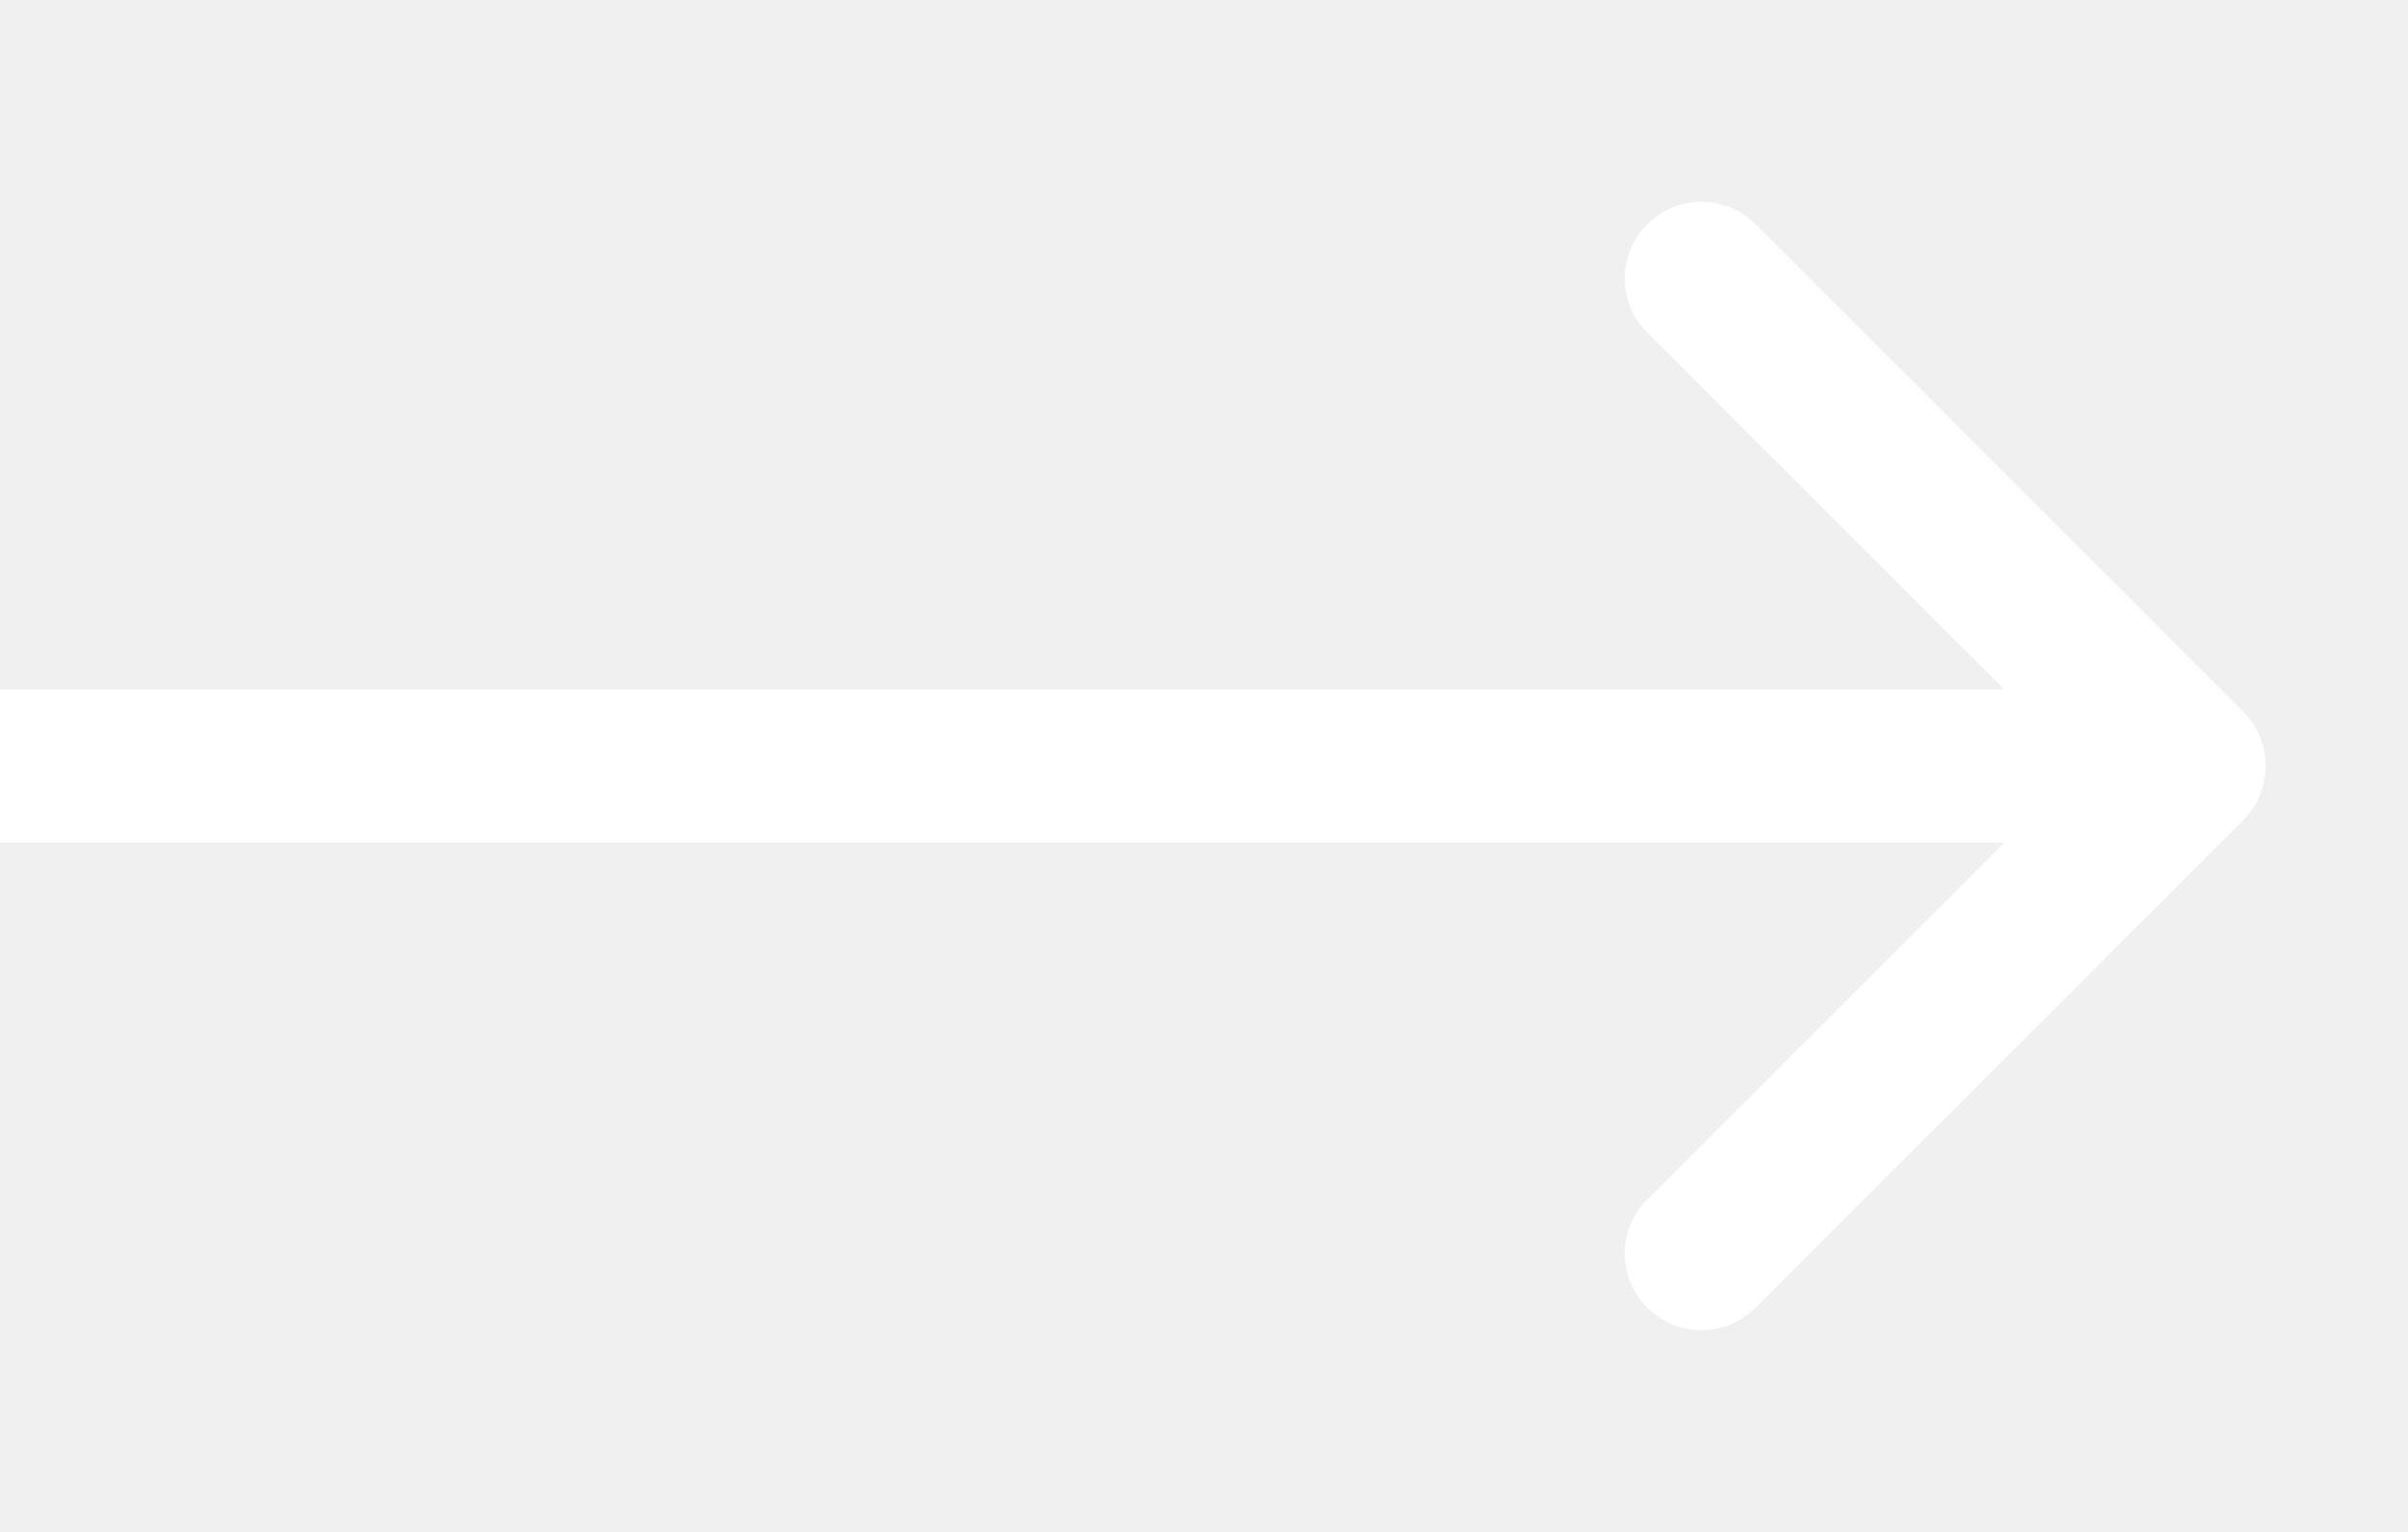
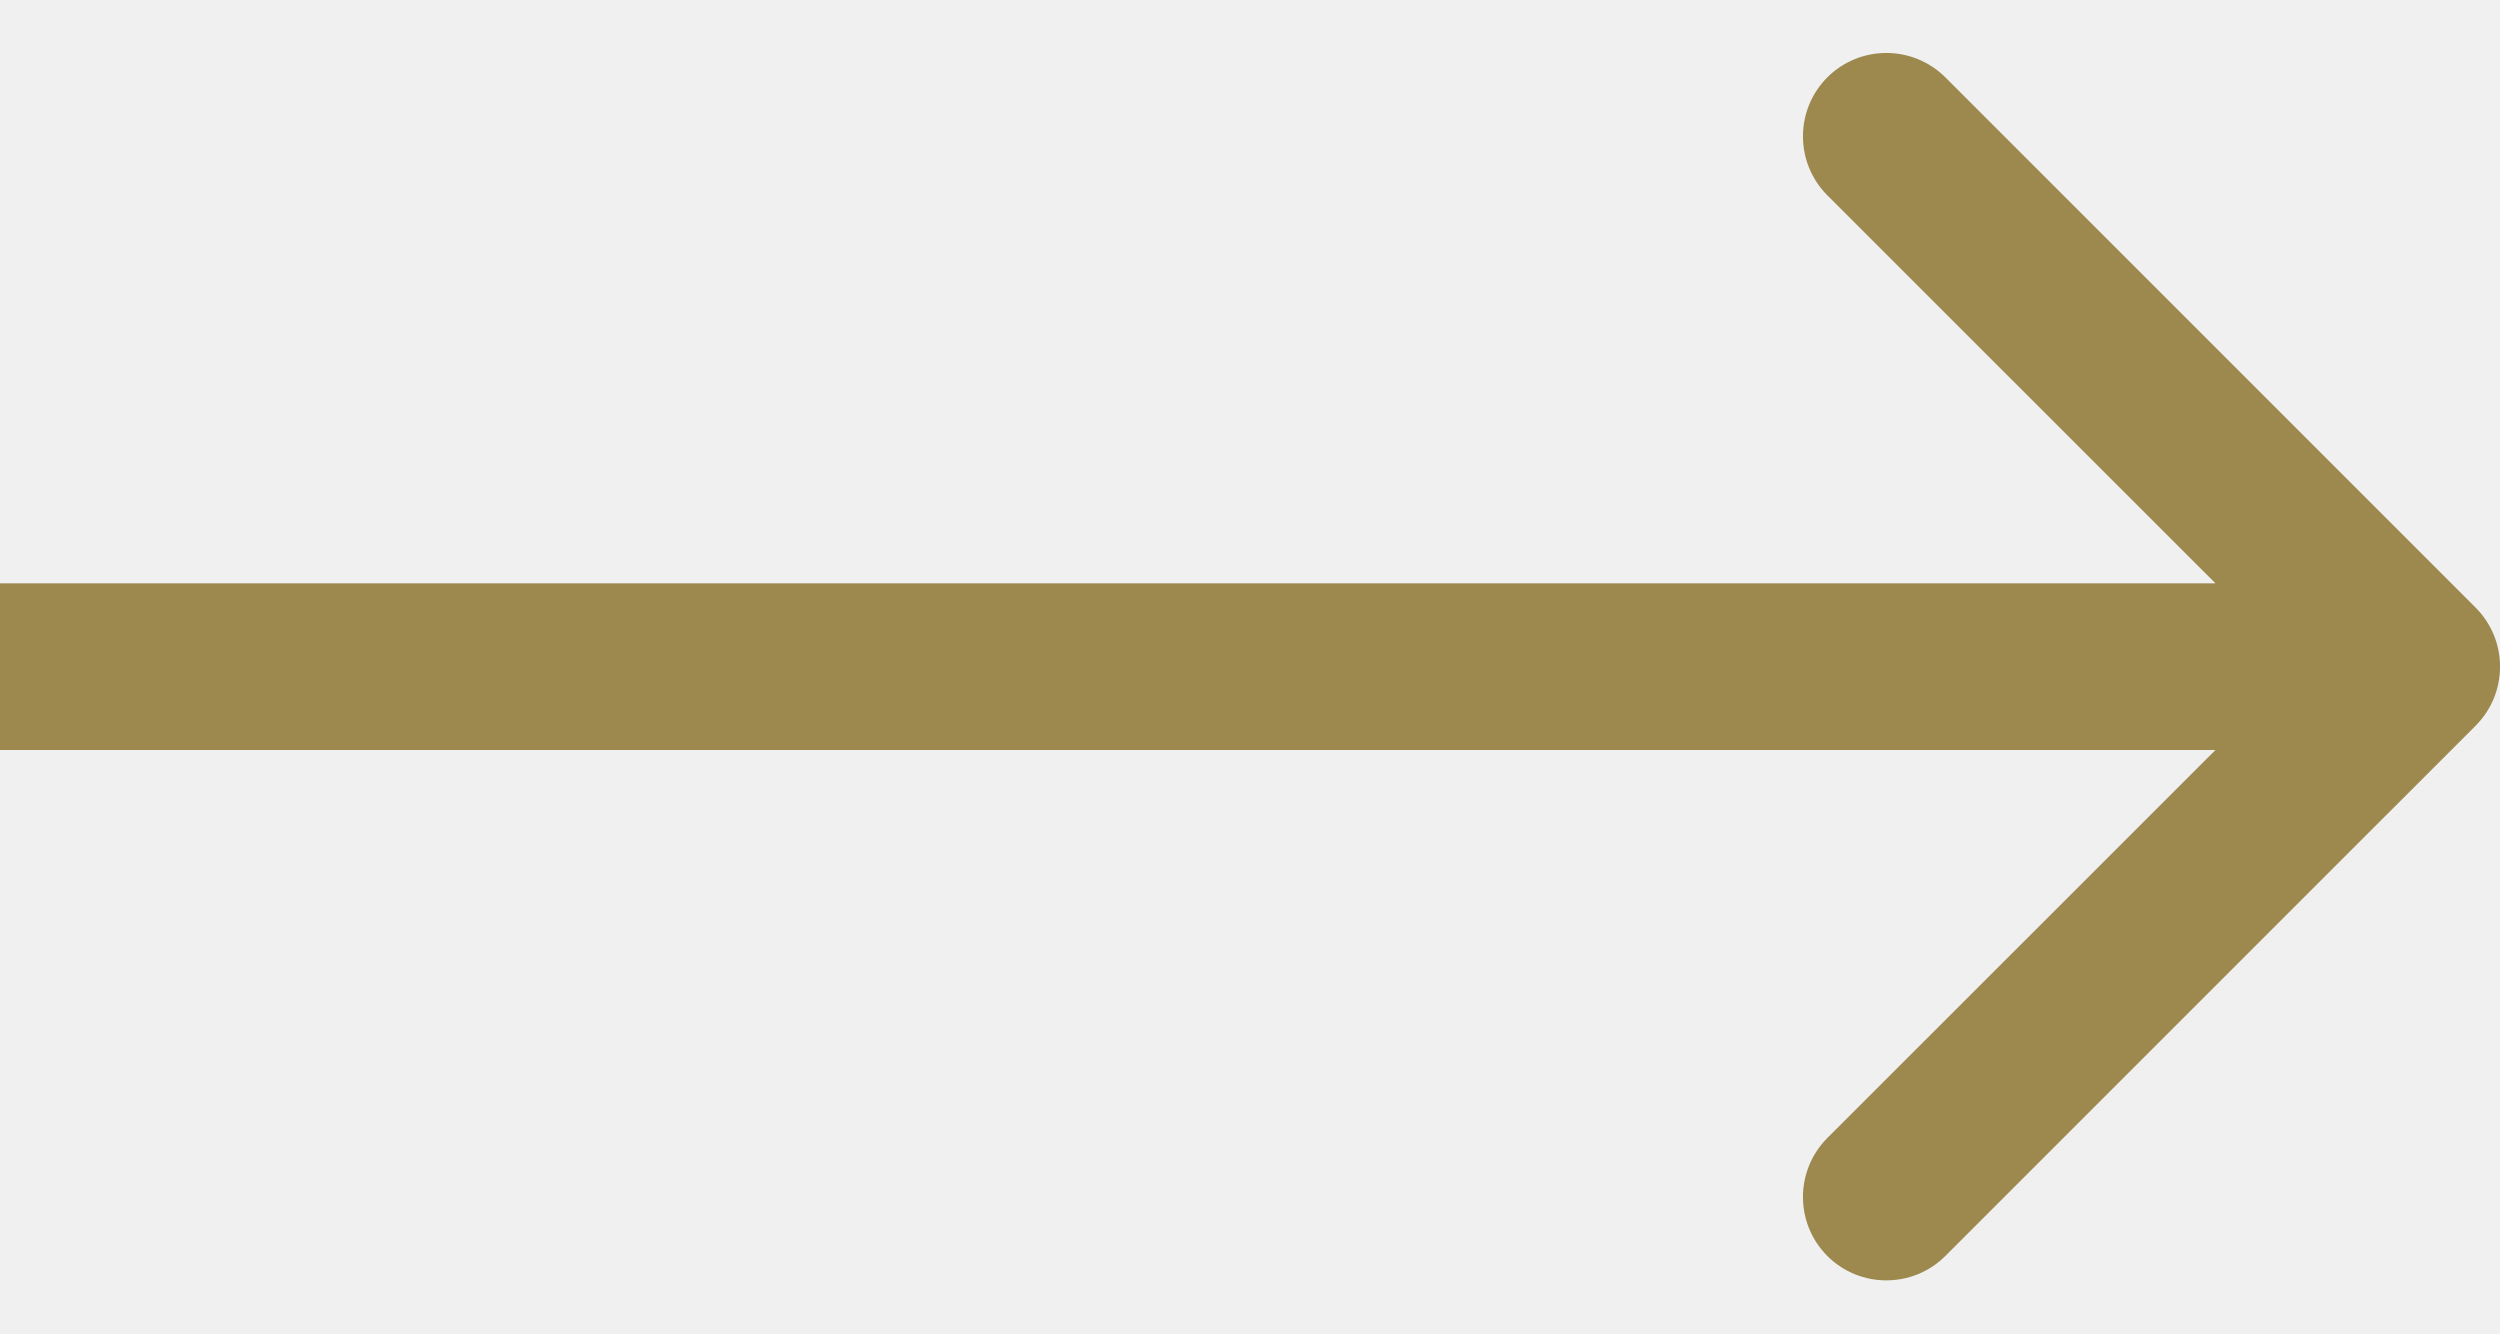
- <svg xmlns="http://www.w3.org/2000/svg" width="11" height="7" viewBox="0 0 11 7" fill="none">
-   <path d="M10.248 3.747C10.384 3.611 10.384 3.389 10.248 3.253L8.02 1.025C7.883 0.888 7.662 0.888 7.525 1.025C7.388 1.162 7.388 1.383 7.525 1.52L9.505 3.5L7.525 5.48C7.388 5.617 7.388 5.838 7.525 5.975C7.662 6.112 7.883 6.112 8.02 5.975L10.248 3.747ZM0 3.85H10V3.15H0V3.85Z" fill="white" />
+ <svg xmlns="http://www.w3.org/2000/svg" width="15" height="8" viewBox="0 0 15 8" fill="none">
+   <path d="M14.854 4.354C15.049 4.158 15.049 3.842 14.854 3.646L11.672 0.464C11.476 0.269 11.16 0.269 10.964 0.464C10.769 0.66 10.769 0.976 10.964 1.172L13.793 4L10.964 6.828C10.769 7.024 10.769 7.34 10.964 7.536C11.16 7.731 11.476 7.731 11.672 7.536L14.854 4.354ZM0 4.5H14.5V3.5H0V4.5Z" fill="#9D884E" />
</svg>
